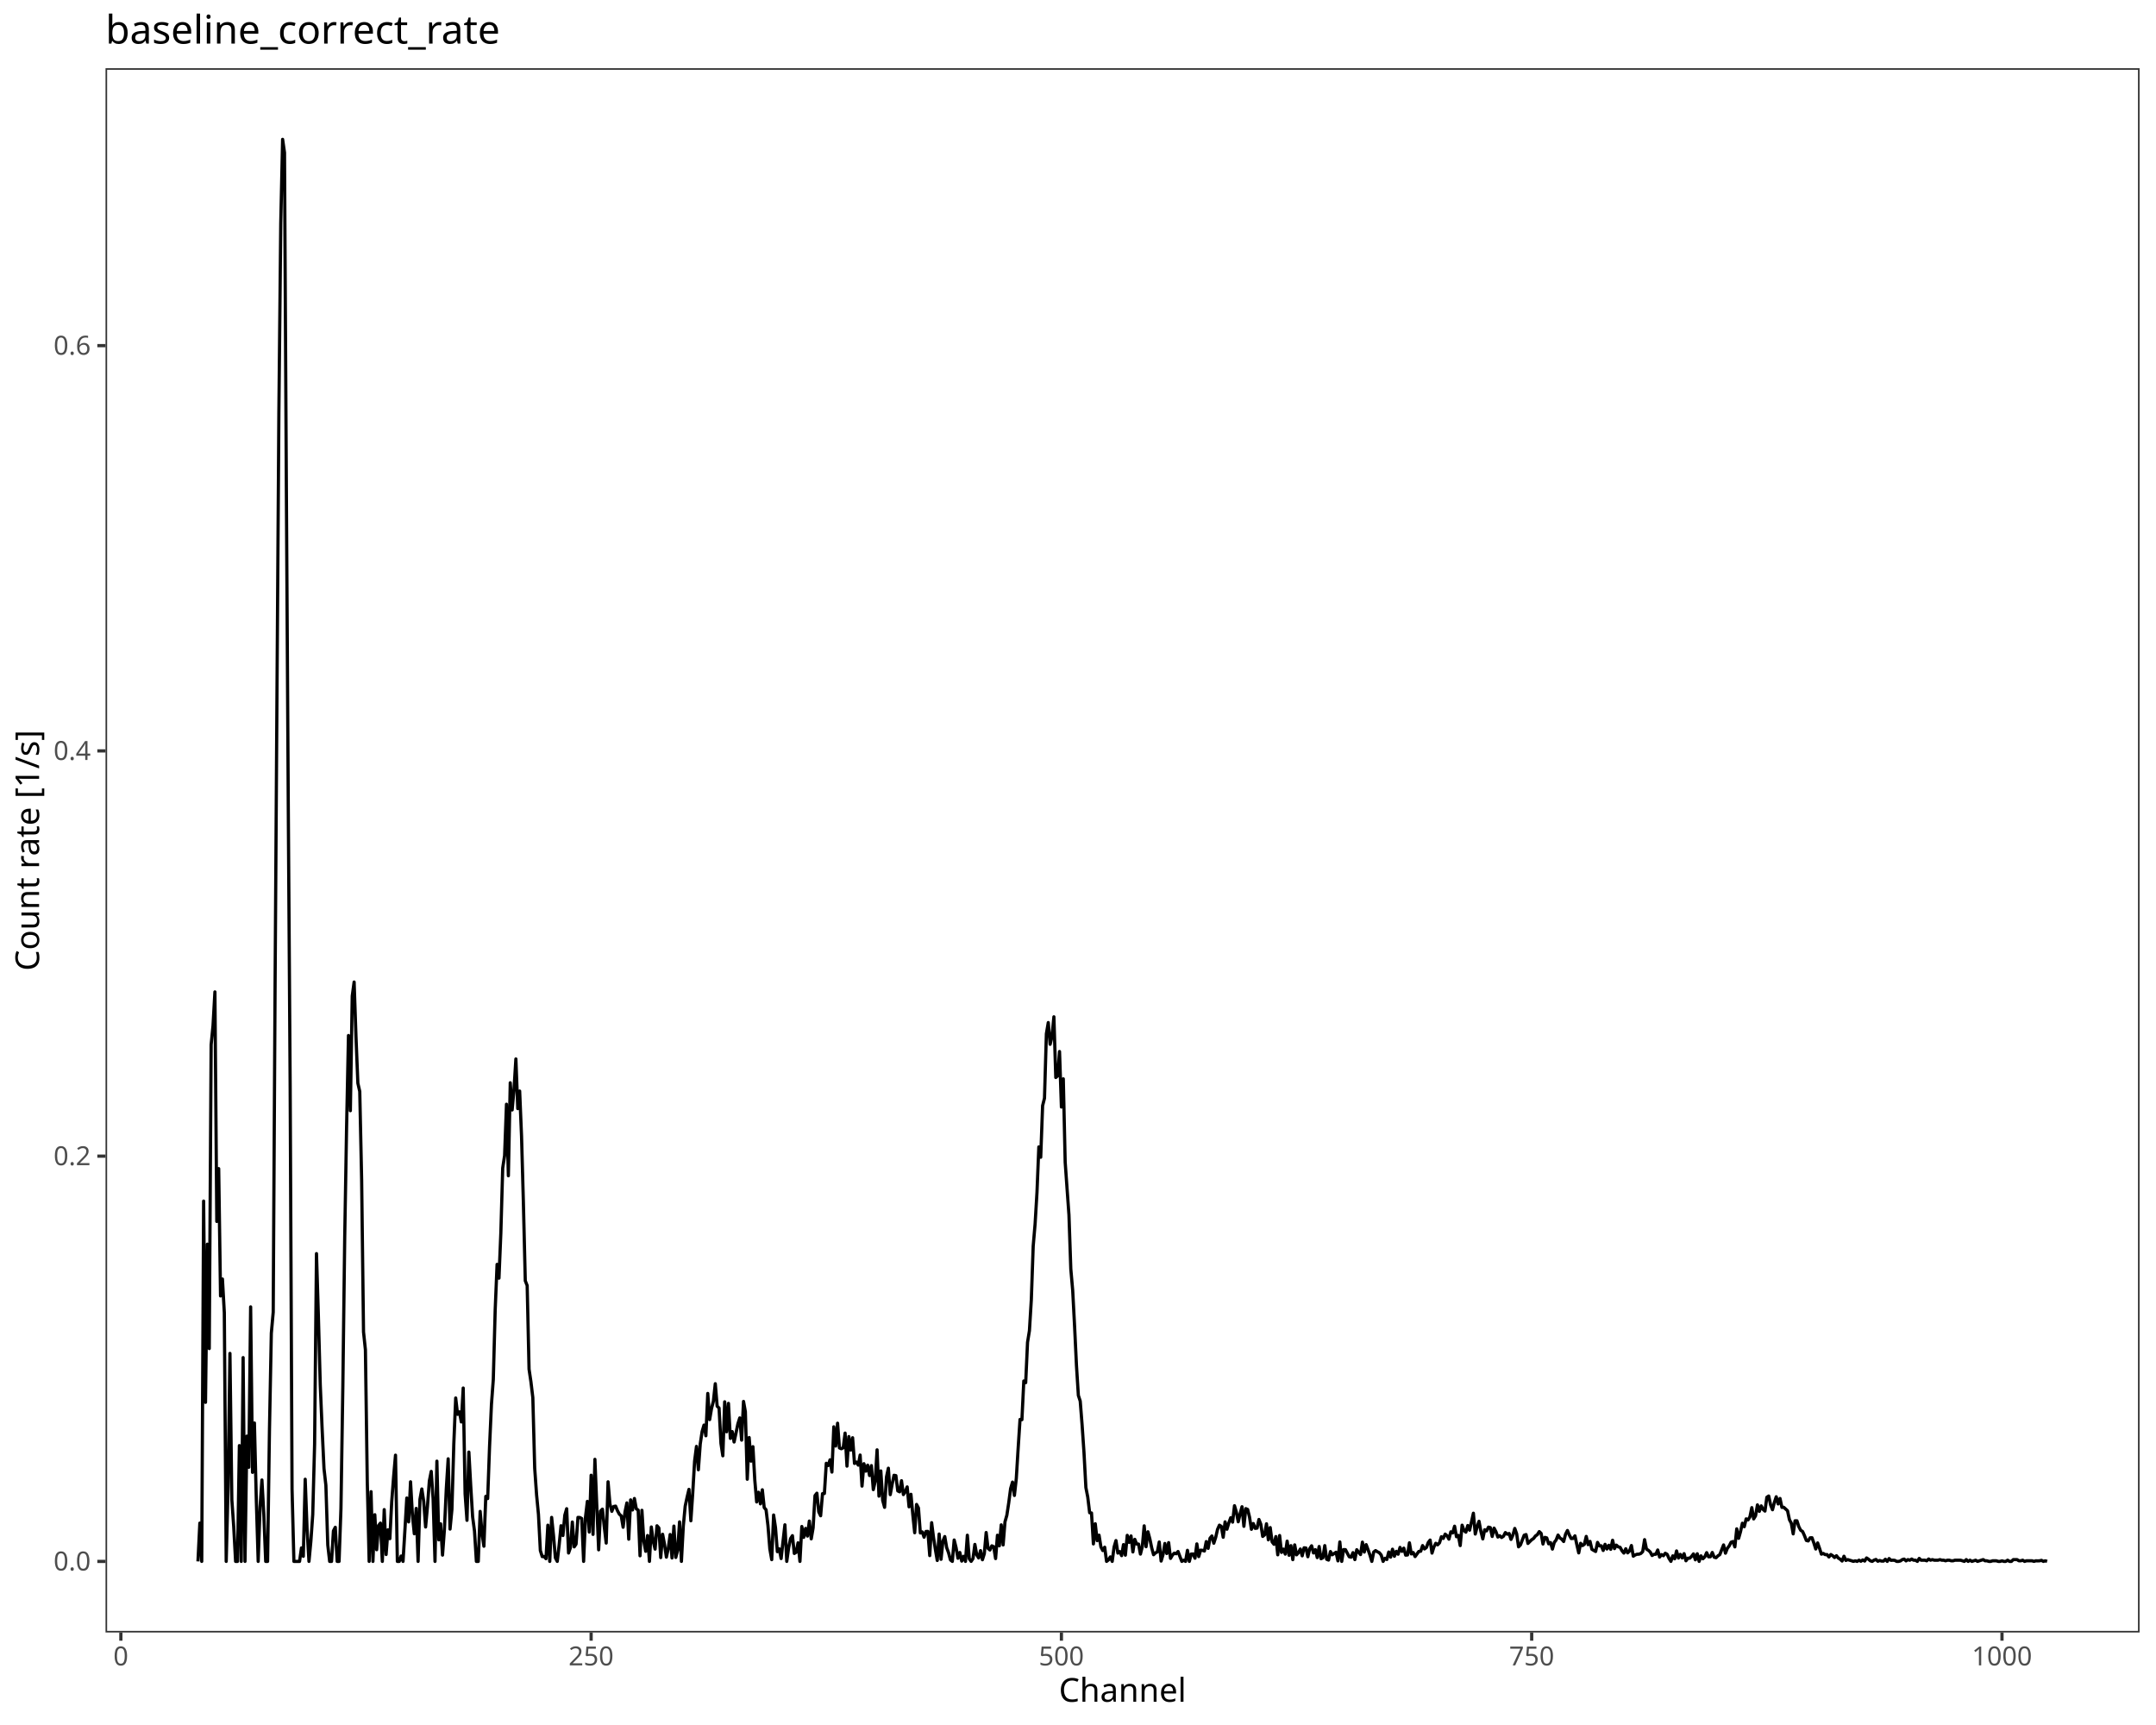
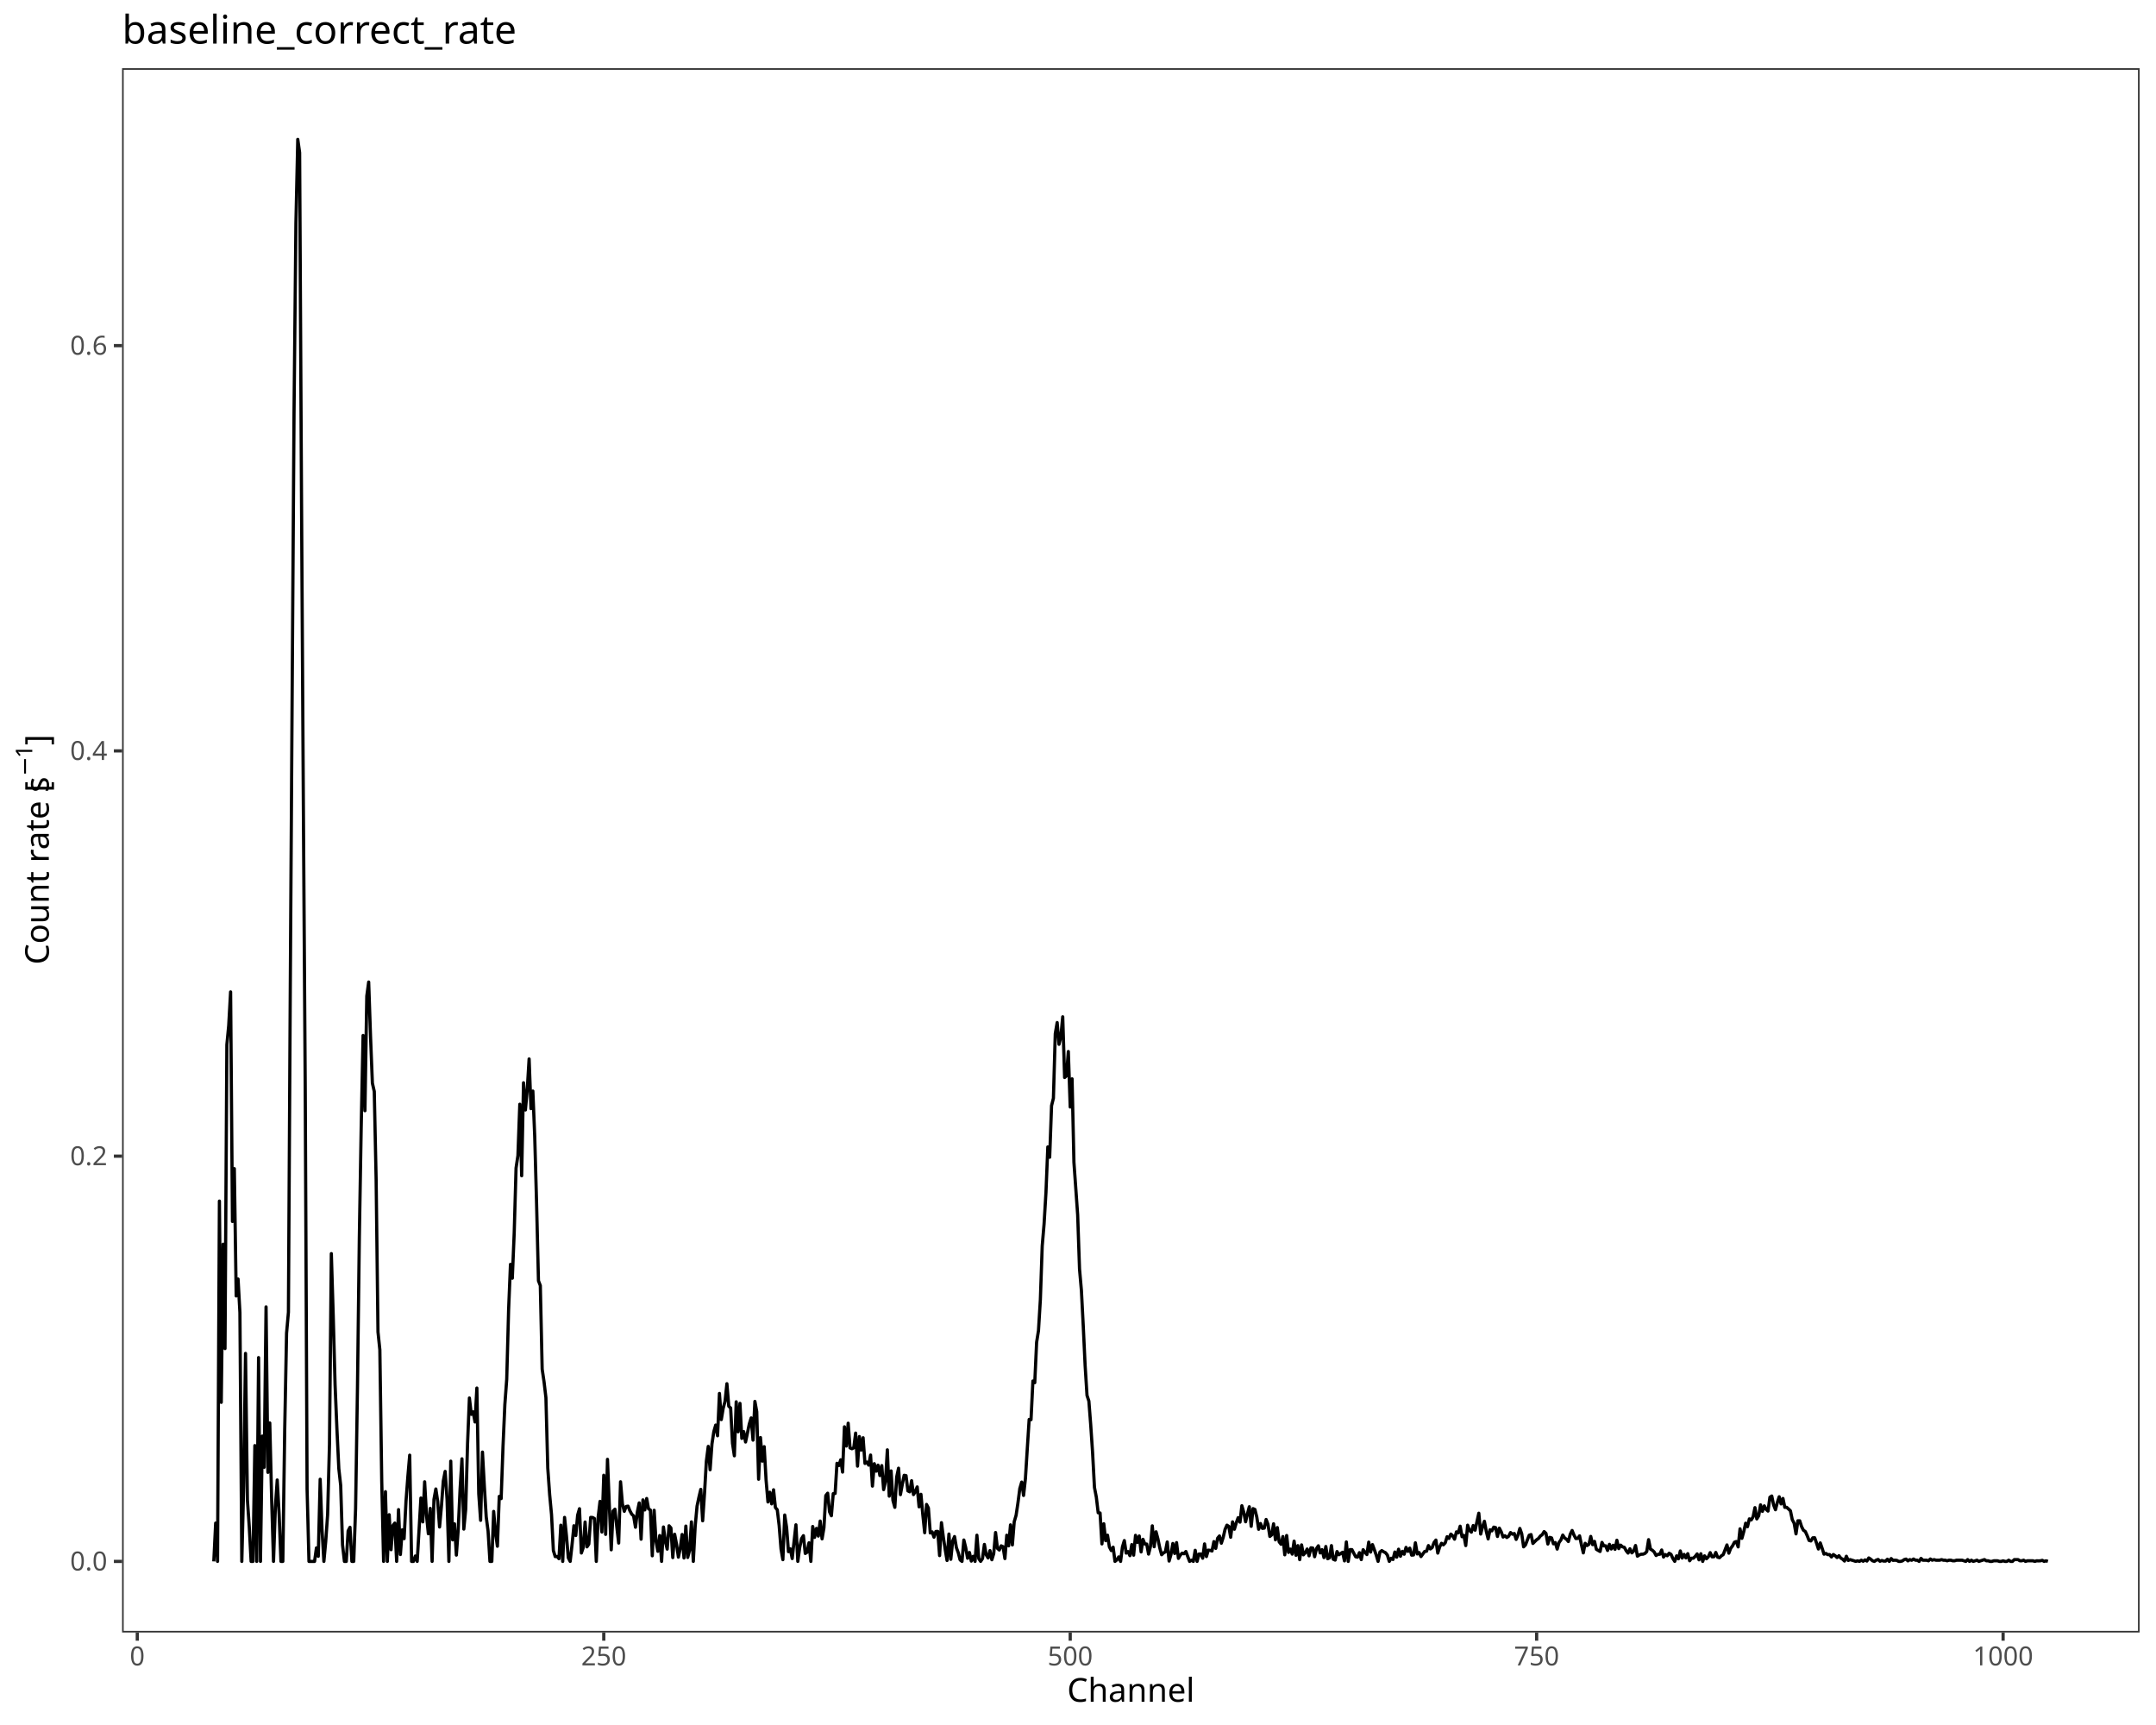
<svg xmlns="http://www.w3.org/2000/svg" class="svglite" data-engine-version="2.0" width="720.00pt" height="576.00pt" viewBox="0 0 720.00 576.00">
  <defs>
    <style type="text/css">
    .svglite line, .svglite polyline, .svglite polygon, .svglite path, .svglite rect, .svglite circle {
      fill: none;
      stroke: #000000;
      stroke-linecap: round;
      stroke-linejoin: round;
      stroke-miterlimit: 10.00;
    }
  </style>
  </defs>
  <rect width="100%" height="100%" style="stroke: none; fill: #FFFFFF;" />
  <defs>
    <clipPath id="cpMC4wMHw3MjAuMDB8MC4wMHw1NzYuMDA=">
      <rect x="0.00" y="0.00" width="720.00" height="576.00" />
    </clipPath>
  </defs>
  <g clip-path="url(#cpMC4wMHw3MjAuMDB8MC4wMHw1NzYuMDA=)">
    <rect x="0.00" y="0.00" width="720.00" height="576.00" style="stroke-width: 1.07; stroke: #FFFFFF; fill: #FFFFFF;" />
  </g>
  <defs>
-     <clipPath id="cpMzUuMjR8NzE0LjUyfDIyLjc4fDU0NS4xMQ==">
-       <rect x="35.24" y="22.78" width="679.28" height="522.33" />
+     <clipPath id="cpNDAuNzd8NzE0LjUyfDIyLjc4fDU0NS4xMQ==">
+       <rect x="40.77" y="22.78" width="673.75" height="522.33" />
    </clipPath>
  </defs>
-   <g clip-path="url(#cpMzUuMjR8NzE0LjUyfDIyLjc4fDU0NS4xMQ==)">
-     <rect x="35.24" y="22.78" width="679.28" height="522.33" style="stroke-width: 1.07; stroke: none; fill: #FFFFFF;" />
-     <polyline points="66.11,521.37 66.74,508.58 67.37,521.37 68.00,401.06 68.63,468.26 69.26,415.45 69.88,450.30 70.51,348.85 71.14,342.45 71.77,331.21 72.40,407.86 73.03,390.22 73.65,432.74 74.28,427.08 74.91,438.29 75.54,521.37 76.17,496.29 76.79,451.92 77.42,500.79 78.05,509.78 78.68,521.37 79.31,521.37 79.94,482.70 80.56,521.37 81.19,453.32 81.82,521.37 82.45,479.53 83.08,489.94 83.70,436.38 84.33,491.64 84.96,475.15 85.59,500.66 86.22,521.37 86.85,503.18 87.47,494.19 88.10,505.58 88.73,521.37 89.36,521.37 89.99,477.35 90.61,445.18 91.24,438.15 91.87,328.20 92.50,231.19 93.13,137.86 93.76,74.50 94.38,46.53 95.01,50.97 95.64,164.67 96.27,269.19 96.90,362.71 97.53,497.26 98.15,521.37 98.78,521.37 99.41,521.37 100.04,521.37 100.67,516.87 101.29,519.67 101.92,493.94 102.55,510.73 103.18,521.37 103.81,514.70 104.44,505.73 105.06,482.27 105.69,418.60 106.32,439.31 106.95,462.41 107.58,477.25 108.20,490.39 108.83,495.98 109.46,515.87 110.09,521.37 110.72,521.37 111.35,511.18 111.97,509.98 112.60,521.37 113.23,521.37 113.86,503.78 114.49,463.10 115.12,413.12 115.74,376.52 116.37,345.77 117.00,370.88 117.63,332.61 118.26,327.92 118.88,346.10 119.51,361.69 120.14,364.46 120.77,393.91 121.40,444.75 122.03,450.71 122.65,494.58 123.28,521.37 123.91,498.09 124.54,521.37 125.17,505.78 125.79,517.47 126.42,509.38 127.05,508.58 127.68,521.37 128.31,504.08 128.94,519.07 129.56,510.83 130.19,513.78 130.82,501.34 131.45,493.09 132.08,485.90 132.70,521.37 133.33,521.37 133.96,519.57 134.59,521.37 135.22,510.95 135.85,500.21 136.47,508.18 137.10,494.79 137.73,505.93 138.36,512.14 138.99,503.68 139.62,521.37 140.24,500.67 140.87,497.19 141.50,501.35 142.13,509.88 142.76,502.93 143.38,494.52 144.01,491.32 144.64,500.55 145.27,521.37 145.90,487.90 146.53,514.18 147.15,508.83 147.78,519.27 148.41,510.76 149.04,497.18 149.67,487.12 150.29,510.58 150.92,504.01 151.55,482.15 152.18,466.81 152.81,472.26 153.44,471.43 154.06,474.81 154.69,463.48 155.32,498.79 155.95,507.66 156.58,484.87 157.21,496.31 157.83,506.48 158.46,511.23 159.09,521.37 159.72,521.37 160.35,504.68 160.97,511.88 161.60,516.31 162.23,499.66 162.86,500.40 163.49,482.99 164.12,468.95 164.74,460.58 165.37,437.35 166.00,422.19 166.63,426.80 167.26,411.66 167.88,390.02 168.51,385.88 169.14,368.72 169.77,392.60 170.40,361.55 171.03,370.63 171.65,363.79 172.28,353.60 172.91,370.18 173.54,364.32 174.17,379.42 174.79,401.73 175.42,427.67 176.05,429.27 176.68,457.19 177.31,461.44 177.94,466.70 178.56,490.21 179.19,499.11 179.82,505.71 180.45,517.75 181.08,519.77 181.71,519.72 182.33,520.47 182.96,509.28 183.59,521.37 184.22,506.68 184.85,512.78 185.47,520.17 186.10,521.37 186.73,515.87 187.36,509.46 187.99,512.73 188.62,505.93 189.24,503.78 189.87,518.57 190.50,516.77 191.13,508.23 191.76,516.52 192.38,515.60 193.01,506.68 193.64,506.71 194.27,507.06 194.90,521.37 195.53,506.58 196.15,501.33 196.78,511.57 197.41,492.60 198.04,512.35 198.67,487.29 199.30,502.81 199.92,517.50 200.55,504.57 201.18,503.93 201.81,509.93 202.44,515.25 203.06,494.79 203.69,502.18 204.32,504.65 204.95,503.03 205.58,502.92 206.21,504.45 206.83,505.60 207.46,506.17 208.09,509.97 208.72,504.88 209.35,501.84 209.97,513.96 210.60,500.83 211.23,504.19 211.86,500.37 212.49,503.83 213.12,504.23 213.74,519.50 214.37,504.31 215.00,514.57 215.63,518.00 216.26,512.73 216.88,521.37 217.51,509.88 218.14,514.63 218.77,517.27 219.40,509.48 220.03,510.20 220.65,520.10 221.28,512.31 221.91,515.62 222.54,519.95 223.17,517.02 223.80,512.39 224.42,520.23 225.05,509.58 225.68,520.05 226.31,517.62 226.94,508.18 227.56,521.37 228.19,509.59 228.82,502.92 229.45,499.97 230.08,497.32 230.71,507.81 231.33,498.70 231.96,487.91 232.59,482.97 233.22,490.77 233.85,482.15 234.47,478.01 235.10,475.85 235.73,479.42 236.36,465.29 236.99,474.02 237.62,470.29 238.24,467.90 238.87,462.04 239.50,469.55 240.13,470.16 240.76,481.95 241.39,486.11 242.01,468.08 242.64,478.09 243.27,468.61 243.90,480.30 244.53,478.03 245.15,481.50 245.78,478.57 246.41,475.47 247.04,473.46 247.67,480.88 248.30,467.95 248.92,471.40 249.55,493.94 250.18,480.01 250.81,487.89 251.44,483.07 252.06,494.16 252.69,501.52 253.32,498.28 253.95,502.16 254.58,497.46 255.21,503.40 255.83,504.14 256.46,509.38 257.09,517.21 257.72,520.79 258.35,505.88 258.97,510.06 259.60,518.12 260.23,517.17 260.86,520.42 261.49,514.68 262.12,509.15 262.74,521.37 263.37,516.80 264.00,513.78 264.63,512.78 265.26,518.72 265.89,518.32 266.51,515.16 267.14,521.37 267.77,509.72 268.40,513.35 269.03,510.36 269.65,512.92 270.28,507.90 270.91,513.84 271.54,510.17 272.17,499.40 272.80,498.60 273.42,504.80 274.05,506.13 274.68,498.75 275.31,498.70 275.94,488.61 276.56,489.37 277.19,487.45 277.82,491.55 278.45,476.43 279.08,482.85 279.71,475.23 280.33,483.47 280.96,483.75 281.59,483.45 282.22,478.53 282.85,489.56 283.47,479.69 284.10,484.21 284.73,480.08 285.36,488.66 285.99,488.20 286.62,489.22 287.24,485.86 287.87,496.23 288.50,488.74 289.13,491.24 289.76,489.24 290.39,492.69 291.01,489.39 291.64,497.40 292.27,494.64 292.90,484.12 293.53,499.58 294.15,491.16 294.78,501.01 295.41,503.32 296.04,493.18 296.67,490.25 297.30,499.08 297.92,495.67 298.55,492.62 299.18,492.73 299.81,497.82 300.44,498.14 301.06,494.43 301.69,499.06 302.32,498.05 302.95,496.50 303.58,503.15 304.21,498.97 304.83,505.72 305.46,511.80 306.09,502.35 306.72,503.54 307.35,511.88 307.98,511.52 308.60,513.29 309.23,511.38 309.86,511.35 310.49,519.43 311.12,508.44 311.74,513.31 312.37,517.39 313.00,521.06 313.63,512.23 314.26,520.67 314.89,514.58 315.51,513.08 316.14,516.77 316.77,518.47 317.40,520.88 318.03,521.37 318.65,514.23 319.28,516.77 319.91,520.32 320.54,518.40 321.17,521.27 321.80,519.67 322.42,521.37 323.05,512.63 323.68,520.47 324.31,521.36 324.94,520.42 325.56,515.70 326.19,519.20 326.82,520.22 327.45,517.77 328.08,520.82 328.71,518.80 329.33,511.73 329.96,517.02 330.59,517.57 331.22,516.17 331.85,516.47 332.48,520.43 333.10,512.63 333.73,516.17 334.36,509.17 334.99,515.87 335.62,508.13 336.24,505.96 336.87,501.80 337.50,497.04 338.13,494.89 338.76,499.35 339.39,493.73 340.01,483.66 340.64,473.97 341.27,474.05 341.90,461.13 342.53,461.70 343.15,448.21 343.78,444.33 344.41,433.99 345.04,416.06 345.67,408.73 346.30,398.21 346.92,382.97 347.55,386.42 348.18,369.21 348.81,366.70 349.44,345.20 350.07,341.45 350.69,348.71 351.32,346.11 351.95,339.53 352.58,359.79 353.21,359.24 353.83,351.12 354.46,369.65 355.09,360.24 355.72,388.10 356.35,396.94 356.98,405.69 357.60,423.75 358.23,430.93 358.86,442.86 359.49,455.99 360.12,465.95 360.74,467.84 361.37,475.82 362.00,485.02 362.63,496.69 363.26,499.92 363.89,505.12 364.51,505.20 365.14,515.53 365.77,508.80 366.40,514.45 367.03,512.62 367.65,516.54 368.28,517.75 368.91,516.63 369.54,521.37 370.17,520.87 370.80,519.87 371.42,521.37 372.05,516.55 372.68,514.42 373.31,518.60 373.94,518.09 374.57,519.45 375.19,515.76 375.82,519.29 376.45,512.67 377.08,515.03 377.71,512.88 378.33,518.21 378.96,514.00 379.59,515.57 380.22,515.58 380.85,518.93 381.48,516.42 382.10,509.50 382.73,516.47 383.36,511.48 383.99,513.83 384.62,516.87 385.24,519.14 385.87,518.53 386.50,518.20 387.13,514.89 387.76,521.26 388.39,519.12 389.01,515.39 389.64,518.74 390.27,515.10 390.90,520.37 391.53,519.27 392.16,518.62 392.78,518.82 393.41,518.07 394.04,519.75 394.67,521.37 395.30,520.97 395.92,521.37 396.55,517.67 397.18,521.37 397.81,518.92 398.44,518.90 399.07,520.31 399.69,515.53 400.32,519.76 400.95,517.61 401.58,517.68 402.21,517.90 402.83,514.76 403.46,517.02 404.09,513.63 404.72,512.88 405.35,515.30 405.98,513.36 406.60,510.69 407.23,509.27 407.86,509.68 408.49,513.31 409.12,508.17 409.74,510.63 410.37,508.51 411.00,506.78 411.63,508.26 412.26,502.78 412.89,504.91 413.51,508.14 414.14,505.46 414.77,503.12 415.40,509.66 416.03,503.75 416.66,504.03 417.28,506.57 417.91,510.65 418.54,508.73 419.17,510.34 419.80,510.26 420.42,507.37 421.05,508.96 421.68,513.03 422.31,512.51 422.94,508.82 423.57,514.17 424.19,510.08 424.82,514.85 425.45,515.66 426.08,513.08 426.71,519.17 427.33,512.73 427.96,518.37 428.59,517.27 429.22,518.94 429.85,514.61 430.48,519.33 431.10,516.11 431.73,520.79 432.36,515.86 432.99,519.18 433.62,518.46 434.25,517.24 434.87,519.51 435.50,516.83 436.13,516.91 436.76,519.81 437.39,517.10 438.01,516.16 438.64,518.55 439.27,517.45 439.90,520.10 440.53,516.40 441.16,520.48 441.78,520.17 442.41,516.10 443.04,520.66 443.67,520.93 444.30,518.08 444.92,519.15 445.55,518.72 446.18,518.32 446.81,521.20 447.44,514.88 448.07,521.37 448.69,517.43 449.32,517.45 449.95,518.66 450.58,519.82 451.21,519.96 451.83,518.45 452.46,520.77 453.09,517.47 453.72,518.32 454.35,519.09 454.98,514.94 455.60,518.26 456.23,515.77 456.86,517.45 457.49,519.23 458.12,521.37 458.75,518.25 459.37,517.76 460.00,518.17 460.63,518.47 461.26,519.26 461.89,521.37 462.51,520.32 463.14,520.73 463.77,518.24 464.40,519.95 465.03,517.30 465.66,519.66 466.28,518.01 466.91,518.97 467.54,516.70 468.17,518.02 468.80,516.95 469.42,519.28 470.05,519.22 470.68,515.17 471.31,518.88 471.94,518.41 472.57,519.76 473.19,518.90 473.82,518.04 474.45,517.98 475.08,516.09 475.71,517.21 476.34,516.75 476.96,515.08 477.59,514.25 478.22,518.60 478.85,516.56 479.48,515.32 480.10,515.84 480.73,515.16 481.36,513.13 481.99,513.70 482.62,512.26 483.25,512.82 483.87,513.95 484.50,511.50 485.13,511.85 485.76,509.62 486.39,513.13 487.01,512.69 487.64,516.09 488.27,509.28 488.90,511.04 489.53,511.61 490.16,509.39 490.78,510.95 491.41,508.12 492.04,505.28 492.67,512.24 493.30,509.80 493.92,507.97 494.55,511.34 495.18,513.86 495.81,510.81 496.44,511.18 497.07,509.93 497.69,510.09 498.32,513.04 498.95,510.27 499.58,511.48 500.21,513.24 500.84,512.80 501.46,513.39 502.09,512.97 502.72,511.74 503.35,512.29 503.98,512.06 504.60,514.03 505.23,512.60 505.86,510.37 506.49,512.14 507.12,516.51 507.75,515.88 508.37,514.25 509.00,512.63 509.63,512.41 510.26,515.38 510.89,514.74 511.51,514.14 512.14,513.71 512.77,512.88 513.40,512.44 514.03,511.42 514.66,512.00 515.28,515.57 515.91,513.35 516.54,513.53 517.17,515.50 517.80,515.08 518.43,517.26 519.05,515.04 519.68,514.21 520.31,512.58 520.94,513.55 521.57,513.98 522.19,514.73 522.82,512.29 523.45,511.05 524.08,512.57 524.71,513.74 525.34,513.70 525.96,512.84 526.59,515.79 527.22,518.53 527.85,515.33 528.48,516.09 529.10,515.66 529.73,513.03 530.36,515.78 530.99,514.69 531.62,517.34 532.25,517.71 532.87,518.06 533.50,515.03 534.13,516.19 534.76,516.16 535.39,517.72 536.01,515.67 536.64,517.23 537.27,515.99 537.90,517.34 538.53,514.31 539.16,517.10 539.78,515.94 540.41,516.51 541.04,516.67 541.67,517.83 542.30,518.59 542.93,517.15 543.55,518.52 544.18,517.89 544.81,516.07 545.44,519.63 546.07,519.21 546.69,518.98 547.32,518.96 547.95,518.73 548.58,518.11 549.21,514.11 549.84,517.28 550.46,517.65 551.09,518.23 551.72,519.40 552.35,519.01 552.98,518.98 553.60,517.56 554.23,519.92 554.86,519.10 555.49,519.48 556.12,518.65 556.75,519.01 557.37,520.38 558.00,521.36 558.63,519.52 559.26,520.50 559.89,517.88 560.52,520.25 561.14,519.03 561.77,520.21 562.40,518.79 563.03,521.16 563.66,520.30 564.28,520.30 564.91,519.69 565.54,518.87 566.17,520.84 566.80,518.82 567.43,521.37 568.05,519.52 568.68,520.49 569.31,519.87 569.94,518.45 570.57,519.84 571.19,519.82 571.82,518.39 572.45,519.97 573.08,520.14 573.71,519.51 574.34,519.10 574.96,517.48 575.59,515.87 576.22,518.63 576.85,517.00 577.48,516.18 578.10,514.97 578.73,514.74 579.36,516.53 579.99,510.50 580.62,513.67 581.25,511.44 581.87,508.62 582.50,509.79 583.13,507.17 583.76,507.53 584.39,506.49 585.02,503.42 585.64,507.18 586.27,506.14 586.90,502.50 587.53,504.66 588.16,502.83 588.78,504.01 589.41,504.57 590.04,499.96 590.67,499.54 591.30,502.53 591.93,504.12 592.55,501.68 593.18,499.79 593.81,502.18 594.44,500.36 595.07,503.33 595.69,503.31 596.32,503.88 596.95,504.46 597.58,507.43 598.21,508.63 598.84,512.18 599.46,507.81 600.09,507.81 600.72,509.78 601.35,510.98 601.98,511.39 602.61,512.78 603.23,514.37 603.86,514.54 604.49,513.50 605.12,513.47 605.75,515.25 606.37,517.23 607.00,515.20 607.63,516.98 608.26,518.95 608.89,518.71 609.52,519.12 610.14,519.09 610.77,519.89 611.40,519.08 612.03,519.48 612.66,520.08 613.28,519.47 613.91,520.26 614.54,520.65 615.17,521.25 615.80,519.65 616.43,521.05 617.05,520.77 617.68,520.97 618.31,521.15 618.94,521.37 619.57,521.17 620.19,521.37 620.82,520.97 621.45,521.32 622.08,520.87 622.71,521.26 623.34,520.22 623.96,520.62 624.59,521.17 625.22,521.37 625.85,520.95 626.48,520.72 627.11,521.32 627.73,521.07 628.36,521.27 628.99,521.27 629.62,520.65 630.25,521.37 630.87,520.42 631.50,521.02 632.13,520.97 632.76,521.02 633.39,521.37 634.02,521.37 634.64,521.22 635.27,520.77 635.90,520.60 636.53,521.20 637.16,520.77 637.78,520.99 638.41,520.58 639.04,520.97 639.67,520.97 640.30,521.37 640.93,520.37 641.55,520.97 642.18,520.97 642.81,520.97 643.44,521.17 644.07,520.57 644.70,520.97 645.32,520.77 645.95,520.97 646.58,520.97 647.21,520.97 647.84,520.77 648.46,520.97 649.09,520.97 649.72,521.17 650.35,520.97 650.98,520.97 651.61,521.17 652.23,521.17 652.86,520.97 653.49,520.97 654.12,520.97 654.75,520.97 655.37,521.17 656.00,521.37 656.63,520.77 657.26,521.37 657.89,520.97 658.52,521.37 659.14,521.17 659.77,520.97 660.40,521.37 661.03,521.17 661.66,520.97 662.28,520.77 662.91,521.17 663.54,521.17 664.17,521.37 664.80,521.37 665.43,521.17 666.05,521.17 666.68,521.17 667.31,521.37 667.94,521.37 668.57,521.17 669.20,521.37 669.82,521.37 670.45,520.97 671.08,521.37 671.71,521.37 672.34,520.77 672.96,520.77 673.59,520.77 674.22,521.17 674.85,521.17 675.48,520.97 676.11,521.37 676.73,521.17 677.36,521.17 677.99,521.17 678.62,521.17 679.25,521.37 679.87,521.17 680.50,521.20 681.13,521.17 681.76,521.02 682.39,521.37 683.02,521.17 683.64,521.37 " style="stroke-width: 1.07; stroke-linecap: butt;" />
-     <rect x="35.24" y="22.78" width="679.28" height="522.33" style="stroke-width: 1.07; stroke: #333333;" />
+   <g clip-path="url(#cpNDAuNzd8NzE0LjUyfDIyLjc4fDU0NS4xMQ==)">
+     <rect x="40.77" y="22.78" width="673.75" height="522.33" style="stroke-width: 1.07; stroke: none; fill: #FFFFFF;" />
+     <polyline points="71.40,521.37 72.02,508.58 72.65,521.37 73.27,401.06 73.89,468.26 74.51,415.45 75.14,450.30 75.76,348.85 76.38,342.45 77.01,331.21 77.63,407.86 78.25,390.22 78.88,432.74 79.50,427.08 80.12,438.29 80.75,521.37 81.37,496.29 81.99,451.92 82.62,500.79 83.24,509.78 83.86,521.37 84.48,521.37 85.11,482.70 85.73,521.37 86.35,453.32 86.98,521.37 87.60,479.53 88.22,489.94 88.85,436.38 89.47,491.64 90.09,475.15 90.72,500.66 91.34,521.37 91.96,503.18 92.58,494.19 93.21,505.58 93.83,521.37 94.45,521.37 95.08,477.35 95.70,445.18 96.32,438.15 96.95,328.20 97.57,231.19 98.19,137.86 98.82,74.50 99.44,46.53 100.06,50.97 100.68,164.67 101.31,269.19 101.93,362.71 102.55,497.26 103.18,521.37 103.80,521.37 104.42,521.37 105.05,521.37 105.67,516.87 106.29,519.67 106.92,493.94 107.54,510.73 108.16,521.37 108.78,514.70 109.41,505.73 110.03,482.27 110.65,418.60 111.28,439.31 111.90,462.41 112.52,477.25 113.15,490.39 113.77,495.98 114.39,515.87 115.02,521.37 115.64,521.37 116.26,511.18 116.88,509.98 117.51,521.37 118.13,521.37 118.75,503.78 119.38,463.10 120.00,413.12 120.62,376.52 121.25,345.77 121.87,370.88 122.49,332.61 123.12,327.92 123.74,346.10 124.36,361.69 124.99,364.46 125.61,393.91 126.23,444.75 126.85,450.71 127.48,494.58 128.10,521.37 128.72,498.09 129.35,521.37 129.97,505.78 130.59,517.47 131.22,509.38 131.84,508.58 132.46,521.37 133.09,504.08 133.71,519.07 134.33,510.83 134.95,513.78 135.58,501.34 136.20,493.09 136.82,485.90 137.45,521.37 138.07,521.37 138.69,519.57 139.32,521.37 139.94,510.95 140.56,500.21 141.19,508.18 141.81,494.79 142.43,505.93 143.05,512.14 143.68,503.68 144.30,521.37 144.92,500.67 145.55,497.19 146.17,501.35 146.79,509.88 147.42,502.93 148.04,494.52 148.66,491.32 149.29,500.55 149.91,521.37 150.53,487.90 151.15,514.18 151.78,508.83 152.40,519.27 153.02,510.76 153.65,497.18 154.27,487.12 154.89,510.58 155.52,504.01 156.14,482.15 156.76,466.81 157.39,472.26 158.01,471.43 158.63,474.81 159.25,463.48 159.88,498.79 160.50,507.66 161.12,484.87 161.75,496.31 162.37,506.48 162.99,511.23 163.62,521.37 164.24,521.37 164.86,504.68 165.49,511.88 166.11,516.31 166.73,499.66 167.36,500.40 167.98,482.99 168.60,468.95 169.22,460.58 169.85,437.35 170.47,422.19 171.09,426.80 171.72,411.66 172.34,390.02 172.96,385.88 173.59,368.72 174.21,392.60 174.83,361.55 175.46,370.63 176.08,363.79 176.70,353.60 177.32,370.18 177.95,364.32 178.57,379.42 179.19,401.73 179.82,427.67 180.44,429.27 181.06,457.19 181.69,461.44 182.31,466.70 182.93,490.21 183.56,499.11 184.18,505.71 184.80,517.75 185.42,519.77 186.05,519.72 186.67,520.47 187.29,509.28 187.92,521.37 188.54,506.68 189.16,512.78 189.79,520.17 190.41,521.37 191.03,515.87 191.66,509.46 192.28,512.73 192.90,505.93 193.52,503.78 194.15,518.57 194.77,516.77 195.39,508.23 196.02,516.52 196.64,515.60 197.26,506.68 197.89,506.71 198.51,507.06 199.13,521.37 199.76,506.58 200.38,501.33 201.00,511.57 201.63,492.60 202.25,512.35 202.87,487.29 203.49,502.81 204.12,517.50 204.74,504.57 205.36,503.93 205.99,509.93 206.61,515.25 207.23,494.79 207.86,502.18 208.48,504.65 209.10,503.03 209.73,502.92 210.35,504.45 210.97,505.60 211.59,506.17 212.22,509.97 212.84,504.88 213.46,501.84 214.09,513.96 214.71,500.83 215.33,504.19 215.96,500.37 216.58,503.83 217.20,504.23 217.83,519.50 218.45,504.31 219.07,514.57 219.69,518.00 220.32,512.73 220.94,521.37 221.56,509.88 222.19,514.63 222.81,517.27 223.43,509.48 224.06,510.20 224.68,520.10 225.30,512.31 225.93,515.62 226.55,519.95 227.17,517.02 227.79,512.39 228.42,520.23 229.04,509.58 229.66,520.05 230.29,517.62 230.91,508.18 231.53,521.37 232.16,509.59 232.78,502.92 233.40,499.97 234.03,497.32 234.65,507.81 235.27,498.70 235.89,487.91 236.52,482.97 237.14,490.77 237.76,482.15 238.39,478.01 239.01,475.85 239.63,479.42 240.26,465.29 240.88,474.02 241.50,470.29 242.13,467.90 242.75,462.04 243.37,469.55 244.00,470.16 244.62,481.95 245.24,486.11 245.86,468.08 246.49,478.09 247.11,468.61 247.73,480.30 248.36,478.03 248.98,481.50 249.60,478.57 250.23,475.47 250.85,473.46 251.47,480.88 252.10,467.95 252.72,471.40 253.34,493.94 253.96,480.01 254.59,487.89 255.21,483.07 255.83,494.16 256.46,501.52 257.08,498.28 257.70,502.16 258.33,497.46 258.95,503.40 259.57,504.14 260.20,509.38 260.82,517.21 261.44,520.79 262.06,505.88 262.69,510.06 263.31,518.12 263.93,517.17 264.56,520.42 265.18,514.68 265.80,509.15 266.43,521.37 267.05,516.80 267.67,513.78 268.30,512.78 268.92,518.72 269.54,518.32 270.16,515.16 270.79,521.37 271.41,509.72 272.03,513.35 272.66,510.36 273.28,512.92 273.90,507.90 274.53,513.84 275.15,510.17 275.77,499.40 276.40,498.60 277.02,504.80 277.64,506.13 278.26,498.75 278.89,498.70 279.51,488.61 280.13,489.37 280.76,487.45 281.38,491.55 282.00,476.43 282.63,482.85 283.25,475.23 283.87,483.47 284.50,483.75 285.12,483.45 285.74,478.53 286.37,489.56 286.99,479.69 287.61,484.21 288.23,480.08 288.86,488.66 289.48,488.20 290.10,489.22 290.73,485.86 291.35,496.23 291.97,488.74 292.60,491.24 293.22,489.24 293.84,492.69 294.47,489.39 295.09,497.40 295.71,494.64 296.33,484.12 296.96,499.58 297.58,491.16 298.20,501.01 298.83,503.32 299.45,493.18 300.07,490.25 300.70,499.08 301.32,495.67 301.94,492.62 302.57,492.73 303.19,497.82 303.81,498.14 304.43,494.43 305.06,499.06 305.68,498.05 306.30,496.50 306.93,503.15 307.55,498.97 308.17,505.72 308.80,511.80 309.42,502.35 310.04,503.54 310.67,511.88 311.29,511.52 311.91,513.29 312.53,511.38 313.16,511.35 313.78,519.43 314.40,508.44 315.03,513.31 315.65,517.39 316.27,521.06 316.90,512.23 317.52,520.67 318.14,514.58 318.77,513.08 319.39,516.77 320.01,518.47 320.63,520.88 321.26,521.37 321.88,514.23 322.50,516.77 323.13,520.32 323.75,518.40 324.37,521.27 325.00,519.67 325.62,521.37 326.24,512.63 326.87,520.47 327.49,521.36 328.11,520.42 328.74,515.70 329.36,519.20 329.98,520.22 330.60,517.77 331.23,520.82 331.85,518.80 332.47,511.73 333.10,517.02 333.72,517.57 334.34,516.17 334.97,516.47 335.59,520.43 336.21,512.63 336.84,516.17 337.46,509.17 338.08,515.87 338.70,508.13 339.33,505.96 339.95,501.80 340.57,497.04 341.20,494.89 341.82,499.35 342.44,493.73 343.07,483.66 343.69,473.97 344.31,474.05 344.94,461.13 345.56,461.70 346.18,448.21 346.80,444.33 347.43,433.99 348.05,416.06 348.67,408.73 349.30,398.21 349.92,382.97 350.54,386.42 351.17,369.21 351.79,366.70 352.41,345.20 353.04,341.45 353.66,348.71 354.28,346.11 354.90,339.53 355.53,359.79 356.15,359.24 356.77,351.12 357.40,369.65 358.02,360.24 358.64,388.10 359.27,396.94 359.89,405.69 360.51,423.75 361.14,430.93 361.76,442.86 362.38,455.99 363.01,465.95 363.63,467.84 364.25,475.82 364.87,485.02 365.50,496.69 366.12,499.92 366.74,505.12 367.37,505.20 367.99,515.53 368.61,508.80 369.24,514.45 369.86,512.62 370.48,516.54 371.11,517.75 371.73,516.63 372.35,521.37 372.97,520.87 373.60,519.87 374.22,521.37 374.84,516.55 375.47,514.42 376.09,518.60 376.71,518.09 377.34,519.45 377.96,515.76 378.58,519.29 379.21,512.67 379.83,515.03 380.45,512.88 381.07,518.21 381.70,514.00 382.32,515.57 382.94,515.58 383.57,518.93 384.19,516.42 384.81,509.50 385.44,516.47 386.06,511.48 386.68,513.83 387.31,516.87 387.93,519.14 388.55,518.53 389.17,518.20 389.80,514.89 390.42,521.26 391.04,519.12 391.67,515.39 392.29,518.74 392.91,515.10 393.54,520.37 394.16,519.27 394.78,518.62 395.41,518.82 396.03,518.07 396.65,519.75 397.27,521.37 397.90,520.97 398.52,521.37 399.14,517.67 399.77,521.37 400.39,518.92 401.01,518.90 401.64,520.31 402.26,515.53 402.88,519.76 403.51,517.61 404.13,517.68 404.75,517.90 405.38,514.76 406.00,517.02 406.62,513.63 407.24,512.88 407.87,515.30 408.49,513.36 409.11,510.69 409.74,509.27 410.36,509.68 410.98,513.31 411.61,508.17 412.23,510.63 412.85,508.51 413.48,506.78 414.10,508.26 414.72,502.78 415.34,504.91 415.97,508.14 416.59,505.46 417.21,503.12 417.84,509.66 418.46,503.75 419.08,504.03 419.71,506.57 420.33,510.65 420.95,508.73 421.58,510.34 422.20,510.26 422.82,507.37 423.44,508.96 424.07,513.03 424.69,512.51 425.31,508.82 425.94,514.17 426.56,510.08 427.18,514.85 427.81,515.66 428.43,513.08 429.05,519.17 429.68,512.73 430.30,518.37 430.92,517.27 431.54,518.94 432.17,514.61 432.79,519.33 433.41,516.11 434.04,520.79 434.66,515.86 435.28,519.18 435.91,518.46 436.53,517.24 437.15,519.51 437.78,516.83 438.40,516.91 439.02,519.81 439.64,517.10 440.27,516.16 440.89,518.55 441.51,517.45 442.14,520.10 442.76,516.40 443.38,520.48 444.01,520.17 444.63,516.10 445.25,520.66 445.88,520.93 446.50,518.08 447.12,519.15 447.75,518.72 448.37,518.32 448.99,521.20 449.61,514.88 450.24,521.37 450.86,517.43 451.48,517.45 452.11,518.66 452.73,519.82 453.35,519.96 453.98,518.45 454.60,520.77 455.22,517.47 455.85,518.32 456.47,519.09 457.09,514.94 457.71,518.26 458.34,515.77 458.96,517.45 459.58,519.23 460.21,521.37 460.83,518.25 461.45,517.76 462.08,518.17 462.70,518.47 463.32,519.26 463.95,521.37 464.57,520.32 465.19,520.73 465.81,518.24 466.44,519.95 467.06,517.30 467.68,519.66 468.31,518.01 468.93,518.97 469.55,516.70 470.18,518.02 470.80,516.95 471.42,519.28 472.05,519.22 472.67,515.17 473.29,518.88 473.91,518.41 474.54,519.76 475.16,518.90 475.78,518.04 476.41,517.98 477.03,516.09 477.65,517.21 478.28,516.75 478.90,515.08 479.52,514.25 480.15,518.60 480.77,516.56 481.39,515.32 482.01,515.84 482.64,515.16 483.26,513.13 483.88,513.70 484.51,512.26 485.13,512.82 485.75,513.95 486.38,511.50 487.00,511.85 487.62,509.62 488.25,513.13 488.87,512.69 489.49,516.09 490.12,509.28 490.74,511.04 491.36,511.61 491.98,509.39 492.61,510.95 493.23,508.12 493.85,505.28 494.48,512.24 495.10,509.80 495.72,507.97 496.35,511.34 496.97,513.86 497.59,510.81 498.22,511.18 498.84,509.93 499.46,510.09 500.08,513.04 500.71,510.27 501.33,511.48 501.95,513.24 502.58,512.80 503.20,513.39 503.82,512.97 504.45,511.74 505.07,512.29 505.69,512.06 506.32,514.03 506.94,512.60 507.56,510.37 508.18,512.14 508.81,516.51 509.43,515.88 510.05,514.25 510.68,512.63 511.30,512.41 511.92,515.38 512.55,514.74 513.17,514.14 513.79,513.71 514.42,512.88 515.04,512.44 515.66,511.42 516.28,512.00 516.91,515.57 517.53,513.35 518.15,513.53 518.78,515.50 519.40,515.08 520.02,517.26 520.65,515.04 521.27,514.21 521.89,512.58 522.52,513.55 523.14,513.98 523.76,514.73 524.39,512.29 525.01,511.05 525.63,512.57 526.25,513.74 526.88,513.70 527.50,512.84 528.12,515.79 528.75,518.53 529.37,515.33 529.99,516.09 530.62,515.66 531.24,513.03 531.86,515.78 532.49,514.69 533.11,517.34 533.73,517.71 534.35,518.06 534.98,515.03 535.60,516.19 536.22,516.16 536.85,517.72 537.47,515.67 538.09,517.23 538.72,515.99 539.34,517.34 539.96,514.31 540.59,517.10 541.21,515.94 541.83,516.51 542.45,516.67 543.08,517.83 543.70,518.59 544.32,517.15 544.95,518.52 545.57,517.89 546.19,516.07 546.82,519.63 547.44,519.21 548.06,518.98 548.69,518.96 549.31,518.73 549.93,518.11 550.55,514.11 551.18,517.28 551.80,517.65 552.42,518.23 553.05,519.40 553.67,519.01 554.29,518.98 554.92,517.56 555.54,519.92 556.16,519.10 556.79,519.48 557.41,518.65 558.03,519.01 558.65,520.38 559.28,521.36 559.90,519.52 560.52,520.50 561.15,517.88 561.77,520.25 562.39,519.03 563.02,520.21 563.64,518.79 564.26,521.16 564.89,520.30 565.51,520.30 566.13,519.69 566.76,518.87 567.38,520.84 568.00,518.82 568.62,521.37 569.25,519.52 569.87,520.49 570.49,519.87 571.12,518.45 571.74,519.84 572.36,519.82 572.99,518.39 573.61,519.97 574.23,520.14 574.86,519.51 575.48,519.10 576.10,517.48 576.72,515.87 577.35,518.63 577.97,517.00 578.59,516.18 579.22,514.97 579.84,514.74 580.46,516.53 581.09,510.50 581.71,513.67 582.33,511.44 582.96,508.62 583.58,509.79 584.20,507.17 584.82,507.53 585.45,506.49 586.07,503.42 586.69,507.18 587.32,506.14 587.94,502.50 588.56,504.66 589.19,502.83 589.81,504.01 590.43,504.57 591.06,499.96 591.68,499.54 592.30,502.53 592.92,504.12 593.55,501.68 594.17,499.79 594.79,502.18 595.42,500.36 596.04,503.33 596.66,503.31 597.29,503.88 597.91,504.46 598.53,507.43 599.16,508.63 599.78,512.18 600.40,507.81 601.02,507.81 601.65,509.78 602.27,510.98 602.89,511.39 603.52,512.78 604.14,514.37 604.76,514.54 605.39,513.50 606.01,513.47 606.63,515.25 607.26,517.23 607.88,515.20 608.50,516.98 609.13,518.95 609.75,518.71 610.37,519.12 610.99,519.09 611.62,519.89 612.24,519.08 612.86,519.48 613.49,520.08 614.11,519.47 614.73,520.26 615.36,520.65 615.98,521.25 616.60,519.65 617.23,521.05 617.85,520.77 618.47,520.97 619.09,521.15 619.72,521.37 620.34,521.17 620.96,521.37 621.59,520.97 622.21,521.32 622.83,520.87 623.46,521.26 624.08,520.22 624.70,520.62 625.33,521.17 625.95,521.37 626.57,520.95 627.19,520.72 627.82,521.32 628.44,521.07 629.06,521.27 629.69,521.27 630.31,520.65 630.93,521.37 631.56,520.42 632.18,521.02 632.80,520.97 633.43,521.02 634.05,521.37 634.67,521.37 635.29,521.22 635.92,520.77 636.54,520.60 637.16,521.20 637.79,520.77 638.41,520.99 639.03,520.58 639.66,520.97 640.28,520.97 640.90,521.37 641.53,520.37 642.15,520.97 642.77,520.97 643.39,520.97 644.02,521.17 644.64,520.57 645.26,520.97 645.89,520.77 646.51,520.97 647.13,520.97 647.76,520.97 648.38,520.77 649.00,520.97 649.63,520.97 650.25,521.17 650.87,520.97 651.50,520.97 652.12,521.17 652.74,521.17 653.36,520.97 653.99,520.97 654.61,520.97 655.23,520.97 655.86,521.17 656.48,521.37 657.10,520.77 657.73,521.37 658.35,520.97 658.97,521.37 659.60,521.17 660.22,520.97 660.84,521.37 661.46,521.17 662.09,520.97 662.71,520.77 663.33,521.17 663.96,521.17 664.58,521.37 665.20,521.37 665.83,521.17 666.45,521.17 667.07,521.17 667.70,521.37 668.32,521.37 668.94,521.17 669.56,521.37 670.19,521.37 670.81,520.97 671.43,521.37 672.06,521.37 672.68,520.77 673.30,520.77 673.93,520.77 674.55,521.17 675.17,521.17 675.80,520.97 676.42,521.37 677.04,521.17 677.66,521.17 678.29,521.17 678.91,521.17 679.53,521.37 680.16,521.17 680.78,521.20 681.40,521.17 682.03,521.02 682.65,521.37 683.27,521.17 683.90,521.37 " style="stroke-width: 1.07; stroke-linecap: butt;" />
+     <rect x="40.77" y="22.78" width="673.75" height="522.33" style="stroke-width: 1.07; stroke: #333333;" />
  </g>
  <g clip-path="url(#cpMC4wMHw3MjAuMDB8MC4wMHw1NzYuMDA=)">
-     <text x="30.31" y="524.40" text-anchor="end" style="font-size: 8.80px; fill: #4D4D4D; font-family: sans;" textLength="12.23px" lengthAdjust="spacingAndGlyphs">0.0</text>
-     <text x="30.31" y="389.08" text-anchor="end" style="font-size: 8.80px; fill: #4D4D4D; font-family: sans;" textLength="12.23px" lengthAdjust="spacingAndGlyphs">0.2</text>
-     <text x="30.31" y="253.76" text-anchor="end" style="font-size: 8.80px; fill: #4D4D4D; font-family: sans;" textLength="12.23px" lengthAdjust="spacingAndGlyphs">0.4</text>
-     <text x="30.31" y="118.44" text-anchor="end" style="font-size: 8.80px; fill: #4D4D4D; font-family: sans;" textLength="12.23px" lengthAdjust="spacingAndGlyphs">0.6</text>
-     <polyline points="32.50,521.37 35.24,521.37 " style="stroke-width: 1.07; stroke: #333333; stroke-linecap: butt;" />
-     <polyline points="32.50,386.05 35.24,386.05 " style="stroke-width: 1.07; stroke: #333333; stroke-linecap: butt;" />
-     <polyline points="32.50,250.73 35.24,250.73 " style="stroke-width: 1.07; stroke: #333333; stroke-linecap: butt;" />
-     <polyline points="32.50,115.41 35.24,115.41 " style="stroke-width: 1.07; stroke: #333333; stroke-linecap: butt;" />
-     <polyline points="40.36,547.85 40.36,545.11 " style="stroke-width: 1.07; stroke: #333333; stroke-linecap: butt;" />
-     <polyline points="197.41,547.85 197.41,545.11 " style="stroke-width: 1.07; stroke: #333333; stroke-linecap: butt;" />
-     <polyline points="354.46,547.85 354.46,545.11 " style="stroke-width: 1.07; stroke: #333333; stroke-linecap: butt;" />
-     <polyline points="511.51,547.85 511.51,545.11 " style="stroke-width: 1.07; stroke: #333333; stroke-linecap: butt;" />
-     <polyline points="668.57,547.85 668.57,545.11 " style="stroke-width: 1.07; stroke: #333333; stroke-linecap: butt;" />
-     <text x="40.36" y="556.10" text-anchor="middle" style="font-size: 8.80px; fill: #4D4D4D; font-family: sans;" textLength="4.89px" lengthAdjust="spacingAndGlyphs">0</text>
-     <text x="197.41" y="556.10" text-anchor="middle" style="font-size: 8.80px; fill: #4D4D4D; font-family: sans;" textLength="14.68px" lengthAdjust="spacingAndGlyphs">250</text>
-     <text x="354.46" y="556.10" text-anchor="middle" style="font-size: 8.80px; fill: #4D4D4D; font-family: sans;" textLength="14.68px" lengthAdjust="spacingAndGlyphs">500</text>
-     <text x="511.51" y="556.10" text-anchor="middle" style="font-size: 8.80px; fill: #4D4D4D; font-family: sans;" textLength="14.68px" lengthAdjust="spacingAndGlyphs">750</text>
-     <text x="668.57" y="556.10" text-anchor="middle" style="font-size: 8.80px; fill: #4D4D4D; font-family: sans;" textLength="19.58px" lengthAdjust="spacingAndGlyphs">1000</text>
-     <text x="374.88" y="568.24" text-anchor="middle" style="font-size: 11.00px; font-family: sans;" textLength="40.98px" lengthAdjust="spacingAndGlyphs">Channel</text>
-     <text transform="translate(13.05,283.95) rotate(-90)" text-anchor="middle" style="font-size: 11.00px; font-family: sans;" textLength="75.21px" lengthAdjust="spacingAndGlyphs">Count rate [1/s]</text>
-     <text x="35.24" y="14.56" style="font-size: 13.20px; font-family: sans;" textLength="126.96px" lengthAdjust="spacingAndGlyphs">baseline_correct_rate</text>
+     <text x="35.84" y="524.40" text-anchor="end" style="font-size: 8.80px; fill: #4D4D4D; font-family: sans;" textLength="12.23px" lengthAdjust="spacingAndGlyphs">0.0</text>
+     <text x="35.84" y="389.08" text-anchor="end" style="font-size: 8.80px; fill: #4D4D4D; font-family: sans;" textLength="12.23px" lengthAdjust="spacingAndGlyphs">0.2</text>
+     <text x="35.84" y="253.76" text-anchor="end" style="font-size: 8.80px; fill: #4D4D4D; font-family: sans;" textLength="12.23px" lengthAdjust="spacingAndGlyphs">0.4</text>
+     <text x="35.84" y="118.44" text-anchor="end" style="font-size: 8.80px; fill: #4D4D4D; font-family: sans;" textLength="12.23px" lengthAdjust="spacingAndGlyphs">0.6</text>
+     <polyline points="38.03,521.37 40.77,521.37 " style="stroke-width: 1.07; stroke: #333333; stroke-linecap: butt;" />
+     <polyline points="38.03,386.05 40.77,386.05 " style="stroke-width: 1.07; stroke: #333333; stroke-linecap: butt;" />
+     <polyline points="38.03,250.73 40.77,250.73 " style="stroke-width: 1.07; stroke: #333333; stroke-linecap: butt;" />
+     <polyline points="38.03,115.41 40.77,115.41 " style="stroke-width: 1.07; stroke: #333333; stroke-linecap: butt;" />
+     <polyline points="45.85,547.85 45.85,545.11 " style="stroke-width: 1.07; stroke: #333333; stroke-linecap: butt;" />
+     <polyline points="201.63,547.85 201.63,545.11 " style="stroke-width: 1.07; stroke: #333333; stroke-linecap: butt;" />
+     <polyline points="357.40,547.85 357.40,545.11 " style="stroke-width: 1.07; stroke: #333333; stroke-linecap: butt;" />
+     <polyline points="513.17,547.85 513.17,545.11 " style="stroke-width: 1.07; stroke: #333333; stroke-linecap: butt;" />
+     <polyline points="668.94,547.85 668.94,545.11 " style="stroke-width: 1.07; stroke: #333333; stroke-linecap: butt;" />
+     <text x="45.85" y="556.10" text-anchor="middle" style="font-size: 8.80px; fill: #4D4D4D; font-family: sans;" textLength="4.89px" lengthAdjust="spacingAndGlyphs">0</text>
+     <text x="201.63" y="556.10" text-anchor="middle" style="font-size: 8.80px; fill: #4D4D4D; font-family: sans;" textLength="14.68px" lengthAdjust="spacingAndGlyphs">250</text>
+     <text x="357.40" y="556.10" text-anchor="middle" style="font-size: 8.80px; fill: #4D4D4D; font-family: sans;" textLength="14.68px" lengthAdjust="spacingAndGlyphs">500</text>
+     <text x="513.17" y="556.10" text-anchor="middle" style="font-size: 8.80px; fill: #4D4D4D; font-family: sans;" textLength="14.68px" lengthAdjust="spacingAndGlyphs">750</text>
+     <text x="668.94" y="556.10" text-anchor="middle" style="font-size: 8.80px; fill: #4D4D4D; font-family: sans;" textLength="19.58px" lengthAdjust="spacingAndGlyphs">1000</text>
+     <text x="377.65" y="568.24" text-anchor="middle" style="font-size: 11.00px; font-family: sans;" textLength="40.98px" lengthAdjust="spacingAndGlyphs">Channel</text>
+     <text transform="translate(16.30,322.10) rotate(-90)" style="font-size: 11.00px; font-family: sans;" textLength="57.48px" lengthAdjust="spacingAndGlyphs">Count rate [</text>
+     <text transform="translate(16.30,264.62) rotate(-90)" style="font-size: 11.00px; font-family: sans;" textLength="5.50px" lengthAdjust="spacingAndGlyphs">s</text>
+     <text transform="translate(10.78,259.12) rotate(-90)" style="font-size: 7.70px; font-family: sans;" textLength="5.98px" lengthAdjust="spacingAndGlyphs">−</text>
+     <text transform="translate(10.78,253.13) rotate(-90)" style="font-size: 7.70px; font-family: sans;" textLength="4.28px" lengthAdjust="spacingAndGlyphs">1</text>
+     <text transform="translate(16.30,248.85) rotate(-90)" style="font-size: 11.00px; font-family: sans;" textLength="3.06px" lengthAdjust="spacingAndGlyphs">]</text>
+     <text x="40.77" y="14.56" style="font-size: 13.20px; font-family: sans;" textLength="126.96px" lengthAdjust="spacingAndGlyphs">baseline_correct_rate</text>
  </g>
</svg>
